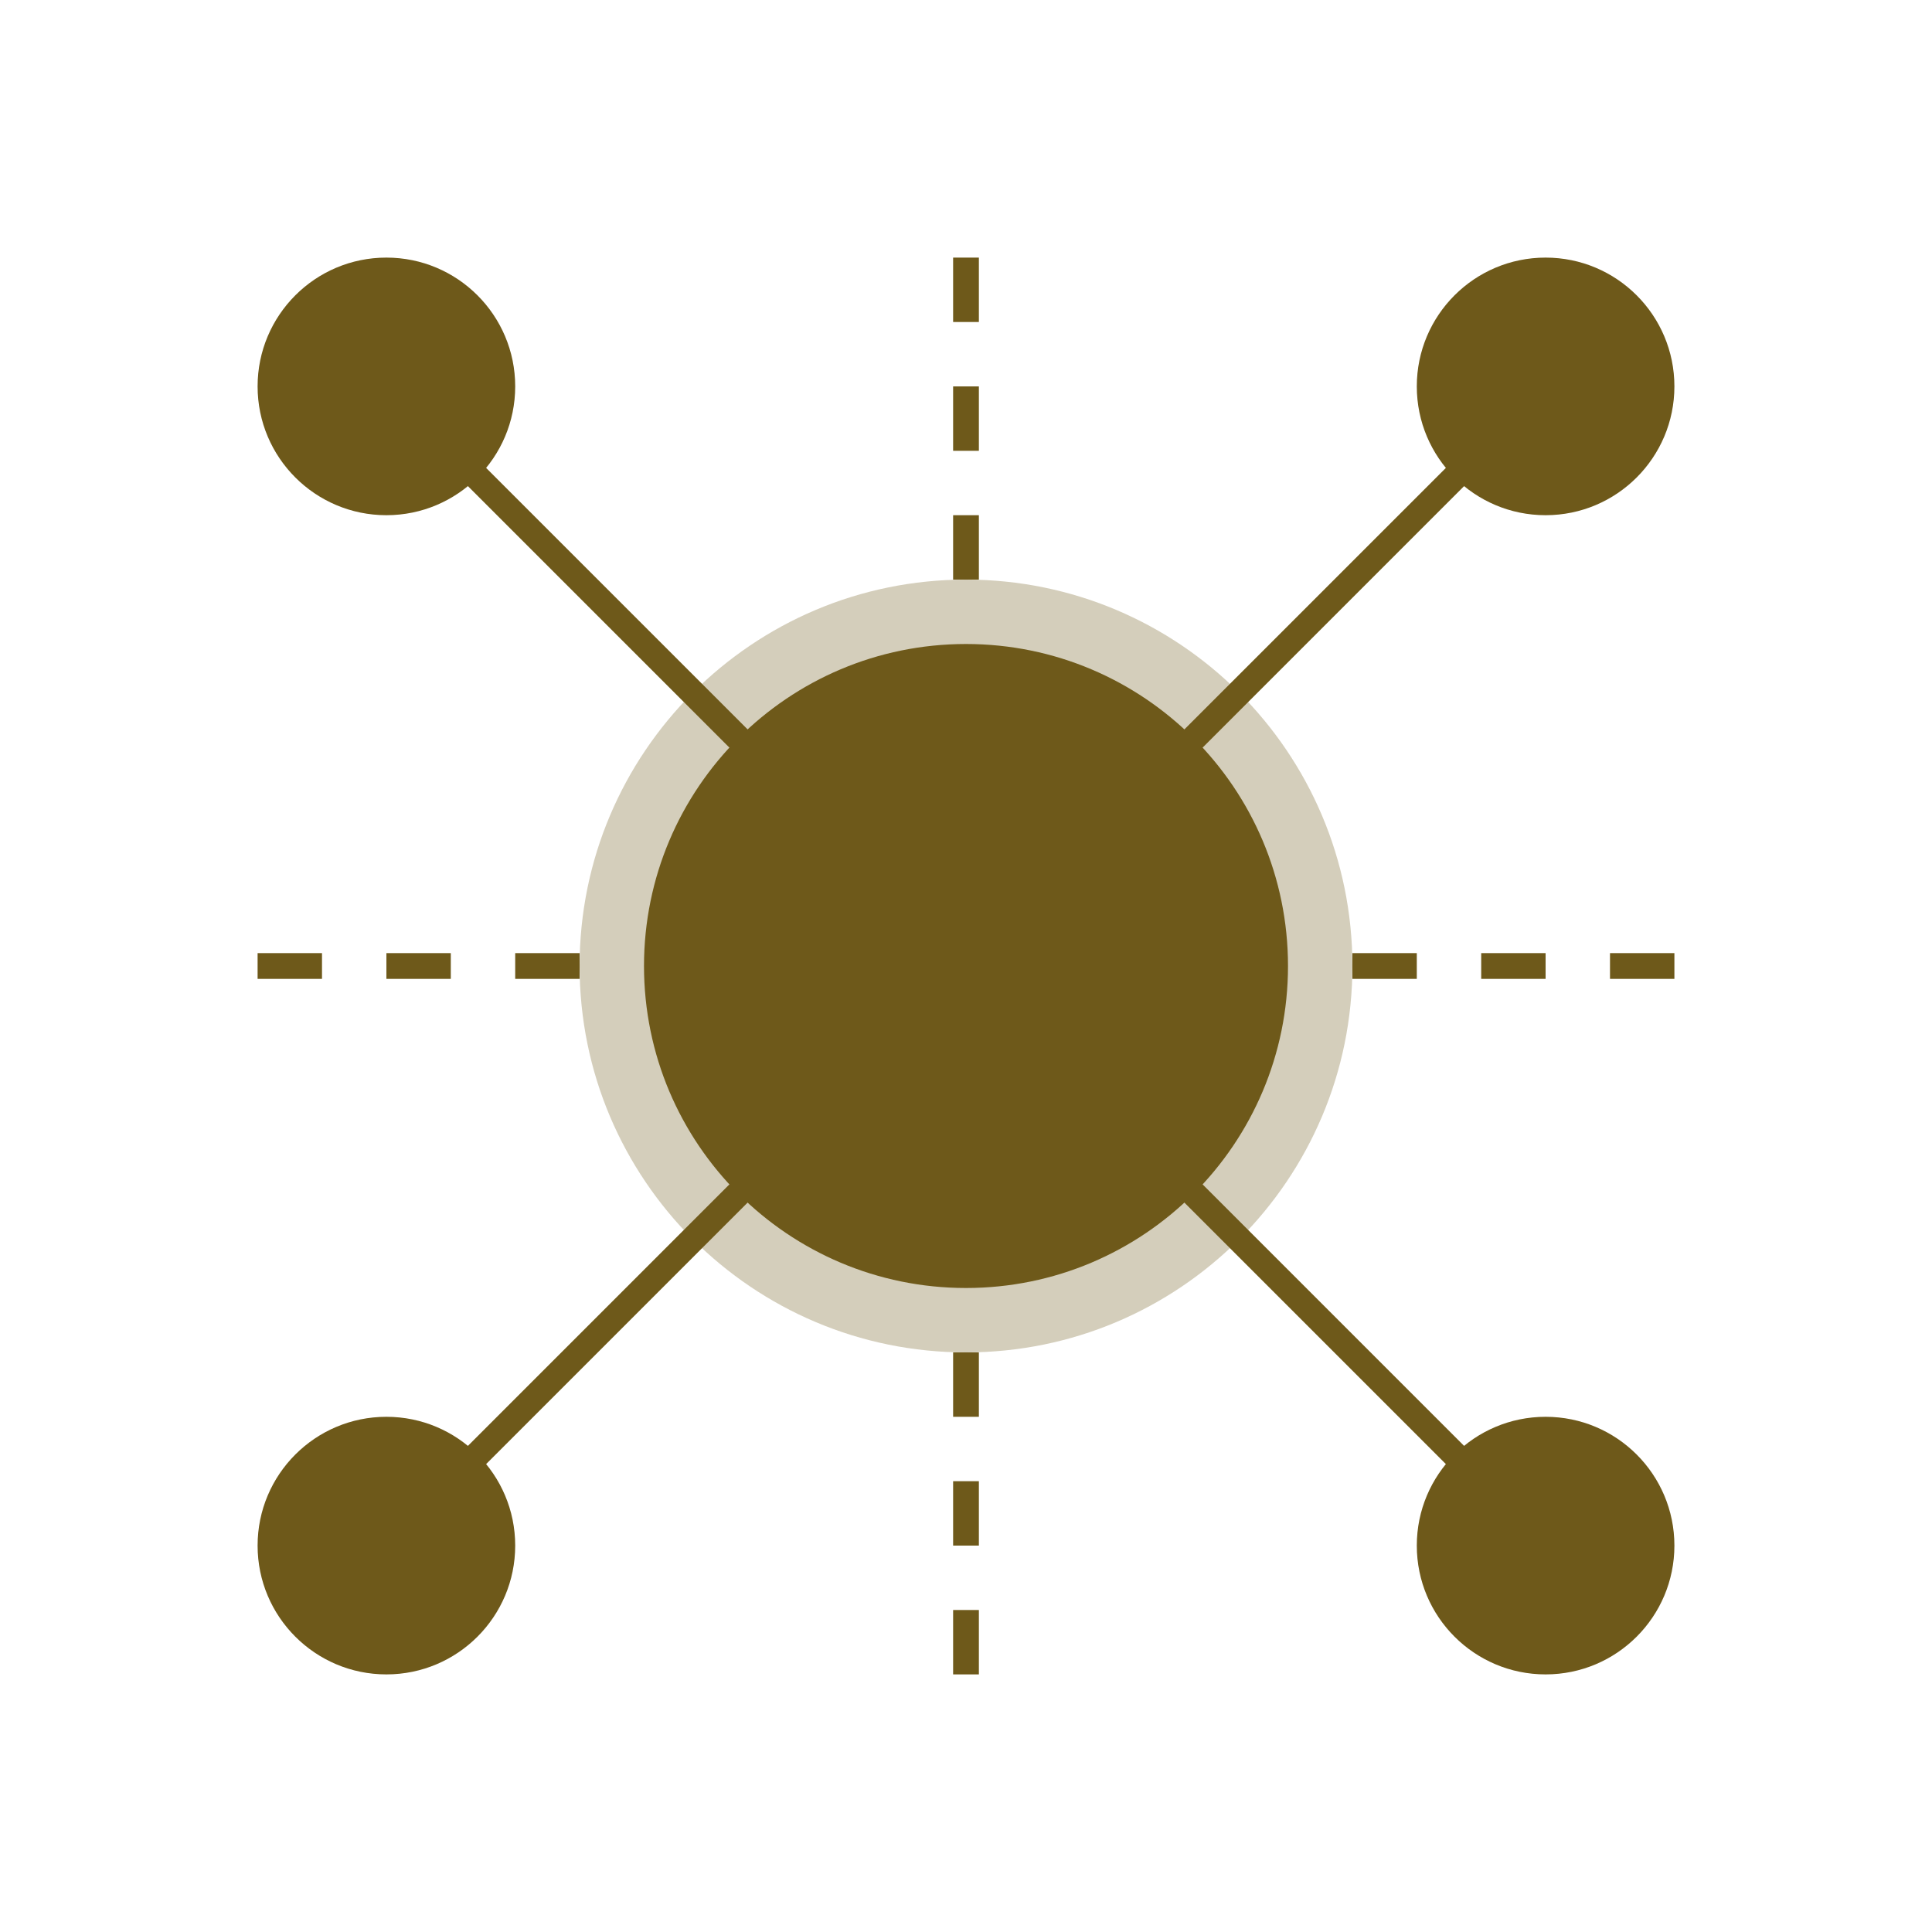
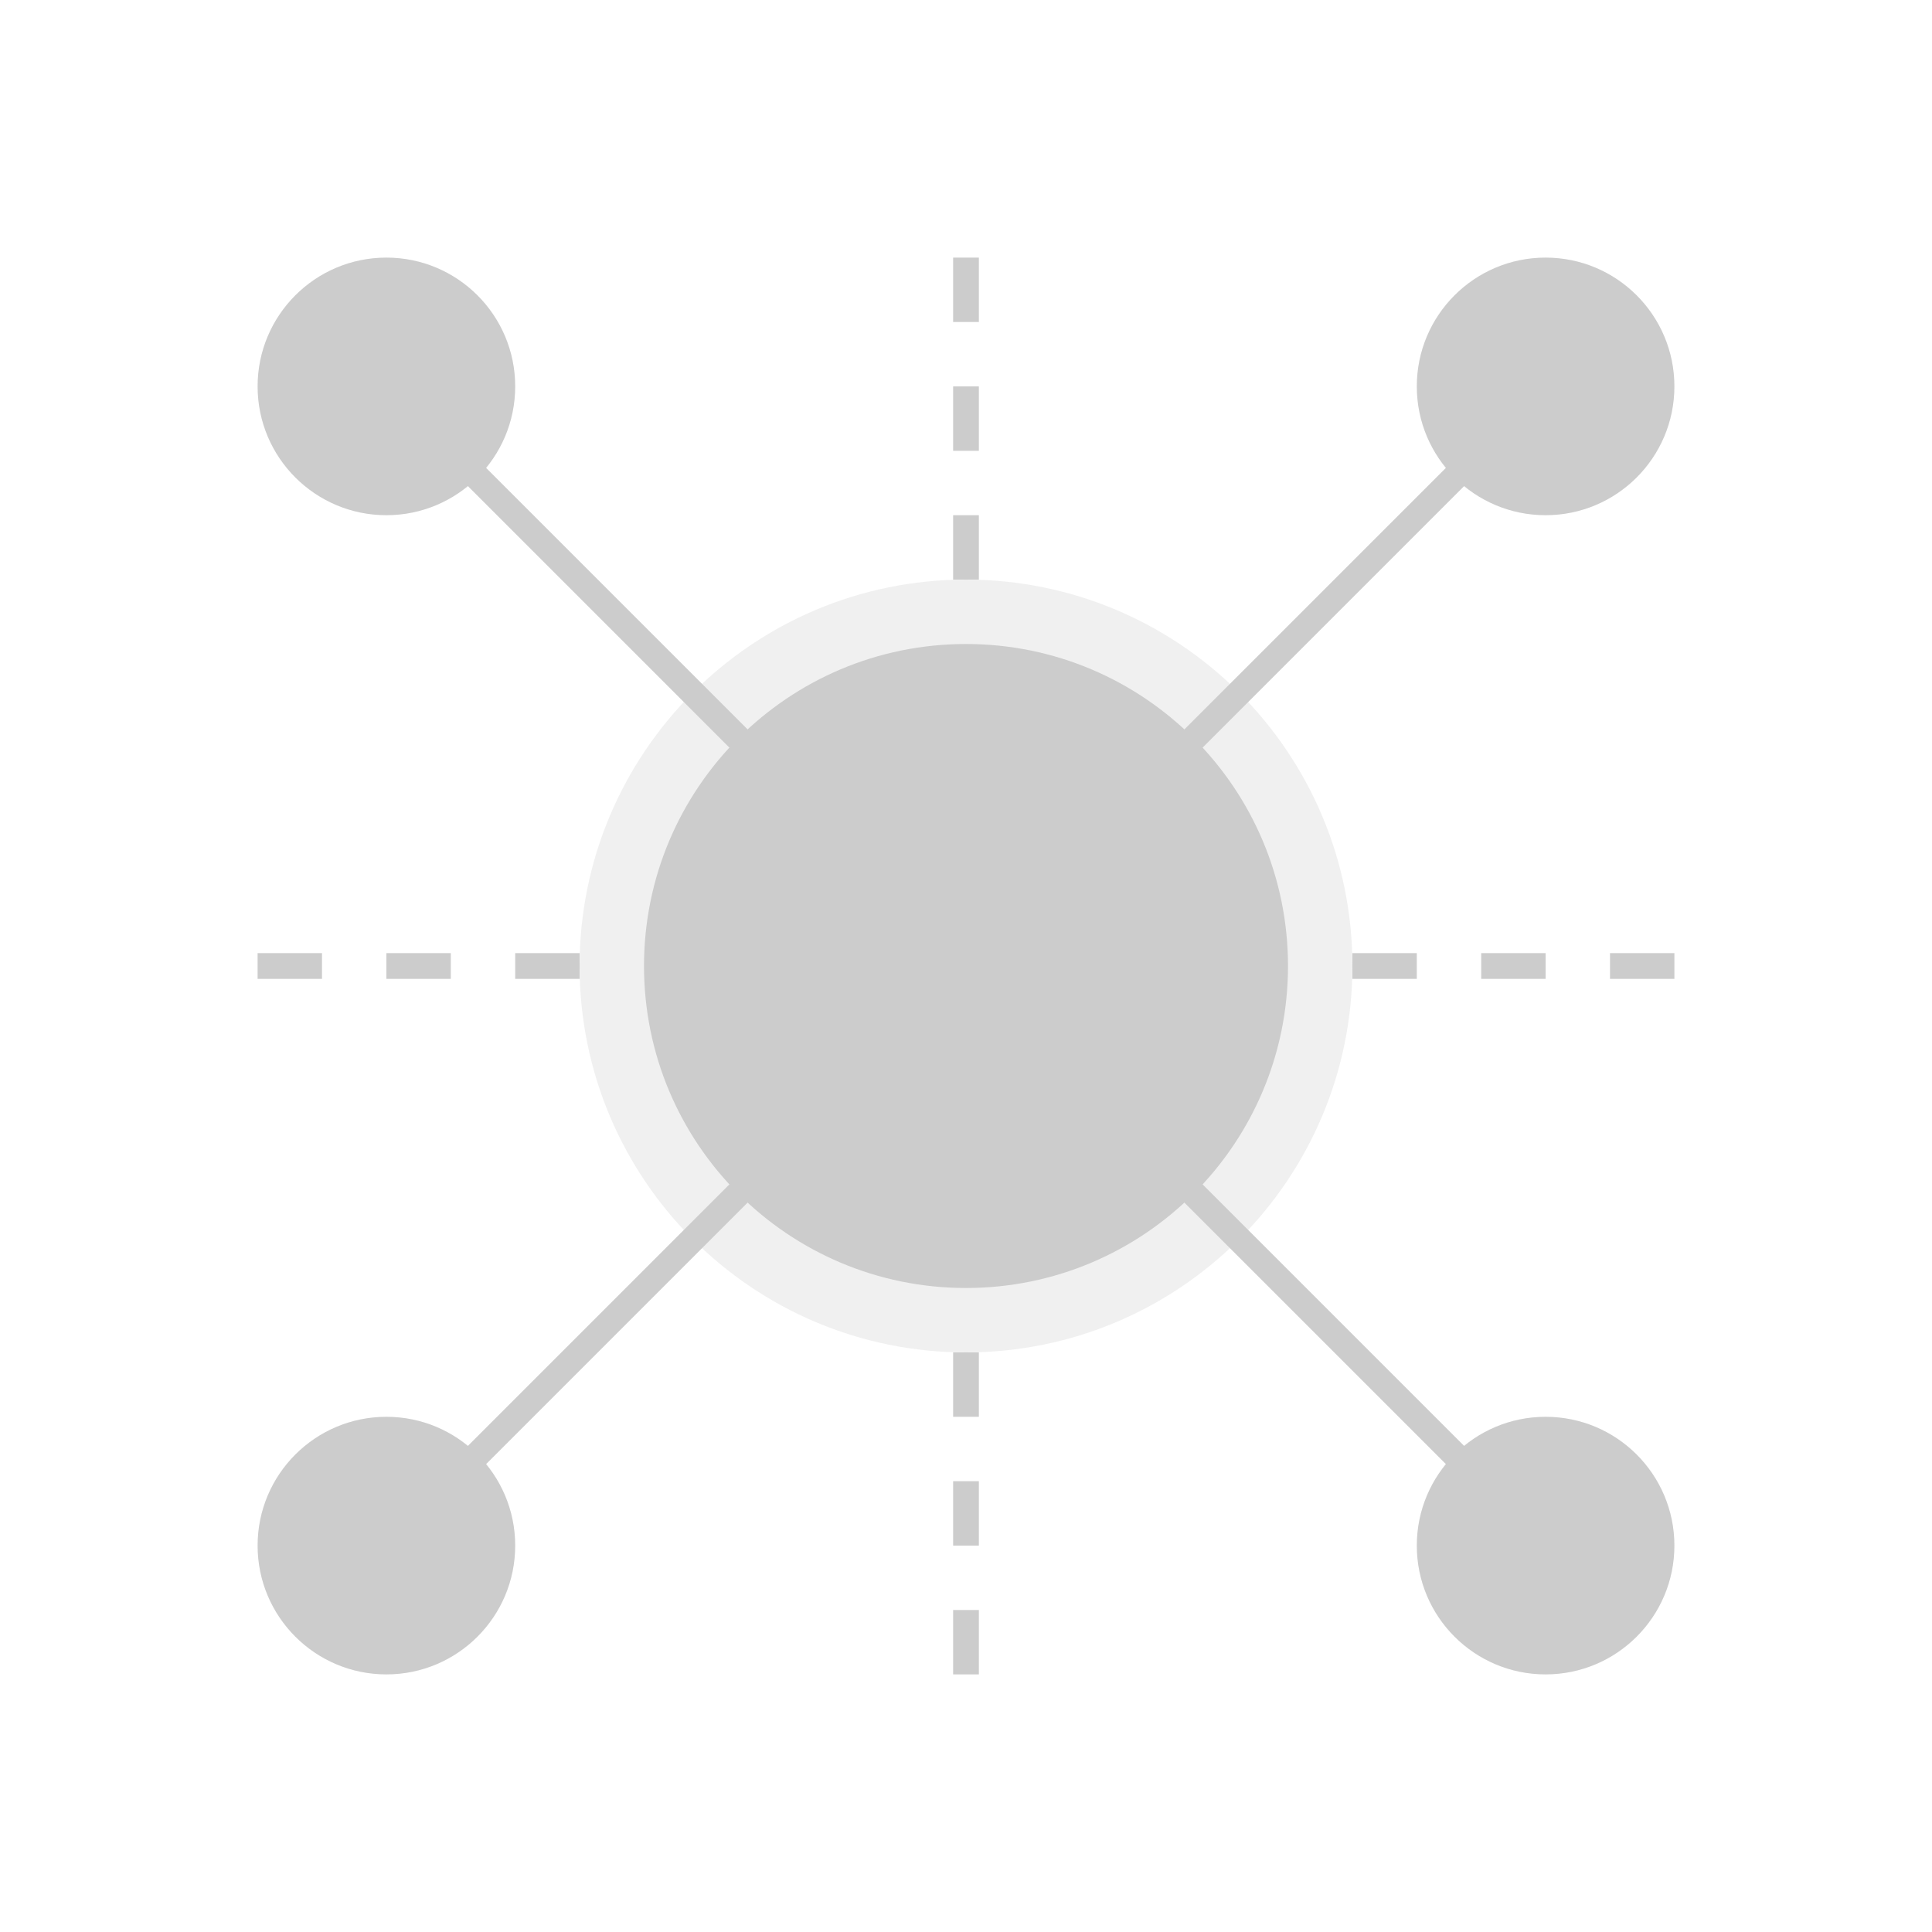
<svg xmlns="http://www.w3.org/2000/svg" width="150" height="150" viewBox="0 0 150 150" fill="none">
-   <circle cx="75" cy="75" r="30" fill="#6e591a" opacity="0.3" />
-   <circle cx="75" cy="75" r="25" fill="#6e591a" />
-   <circle cx="30" cy="30" r="10" fill="#6e591a" />
-   <circle cx="120" cy="30" r="10" fill="#6e591a" />
-   <circle cx="30" cy="120" r="10" fill="#6e591a" />
-   <circle cx="120" cy="120" r="10" fill="#6e591a" />
-   <line x1="75" y1="75" x2="30" y2="30" stroke="#6e591a" stroke-width="2" />
-   <line x1="75" y1="75" x2="120" y2="30" stroke="#6e591a" stroke-width="2" />
-   <line x1="75" y1="75" x2="30" y2="120" stroke="#6e591a" stroke-width="2" />
-   <line x1="75" y1="75" x2="120" y2="120" stroke="#6e591a" stroke-width="2" />
-   <line x1="75" y1="45" x2="75" y2="15" stroke="#6e591a" stroke-width="2" stroke-dasharray="5 5" />
-   <line x1="75" y1="105" x2="75" y2="135" stroke="#6e591a" stroke-width="2" stroke-dasharray="5 5" />
-   <line x1="45" y1="75" x2="15" y2="75" stroke="#6e591a" stroke-width="2" stroke-dasharray="5 5" />
-   <line x1="105" y1="75" x2="135" y2="75" stroke="#6e591a" stroke-width="2" stroke-dasharray="5 5" />
+   <circle cx="75" cy="75" r="30" fill="#cccccc" opacity="0.3" />
+   <circle cx="75" cy="75" r="25" fill="#cccccc" />
+   <circle cx="30" cy="30" r="10" fill="#cccccc" />
+   <circle cx="120" cy="30" r="10" fill="#cccccc" />
+   <circle cx="30" cy="120" r="10" fill="#cccccc" />
+   <circle cx="120" cy="120" r="10" fill="#cccccc" />
+   <line x1="75" y1="75" x2="30" y2="30" stroke="#cccccc" stroke-width="2" />
+   <line x1="75" y1="75" x2="120" y2="30" stroke="#cccccc" stroke-width="2" />
+   <line x1="75" y1="75" x2="30" y2="120" stroke="#cccccc" stroke-width="2" />
+   <line x1="75" y1="75" x2="120" y2="120" stroke="#cccccc" stroke-width="2" />
+   <line x1="75" y1="45" x2="75" y2="15" stroke="#cccccc" stroke-width="2" stroke-dasharray="5 5" />
+   <line x1="75" y1="105" x2="75" y2="135" stroke="#cccccc" stroke-width="2" stroke-dasharray="5 5" />
+   <line x1="45" y1="75" x2="15" y2="75" stroke="#cccccc" stroke-width="2" stroke-dasharray="5 5" />
+   <line x1="105" y1="75" x2="135" y2="75" stroke="#cccccc" stroke-width="2" stroke-dasharray="5 5" />
</svg>
